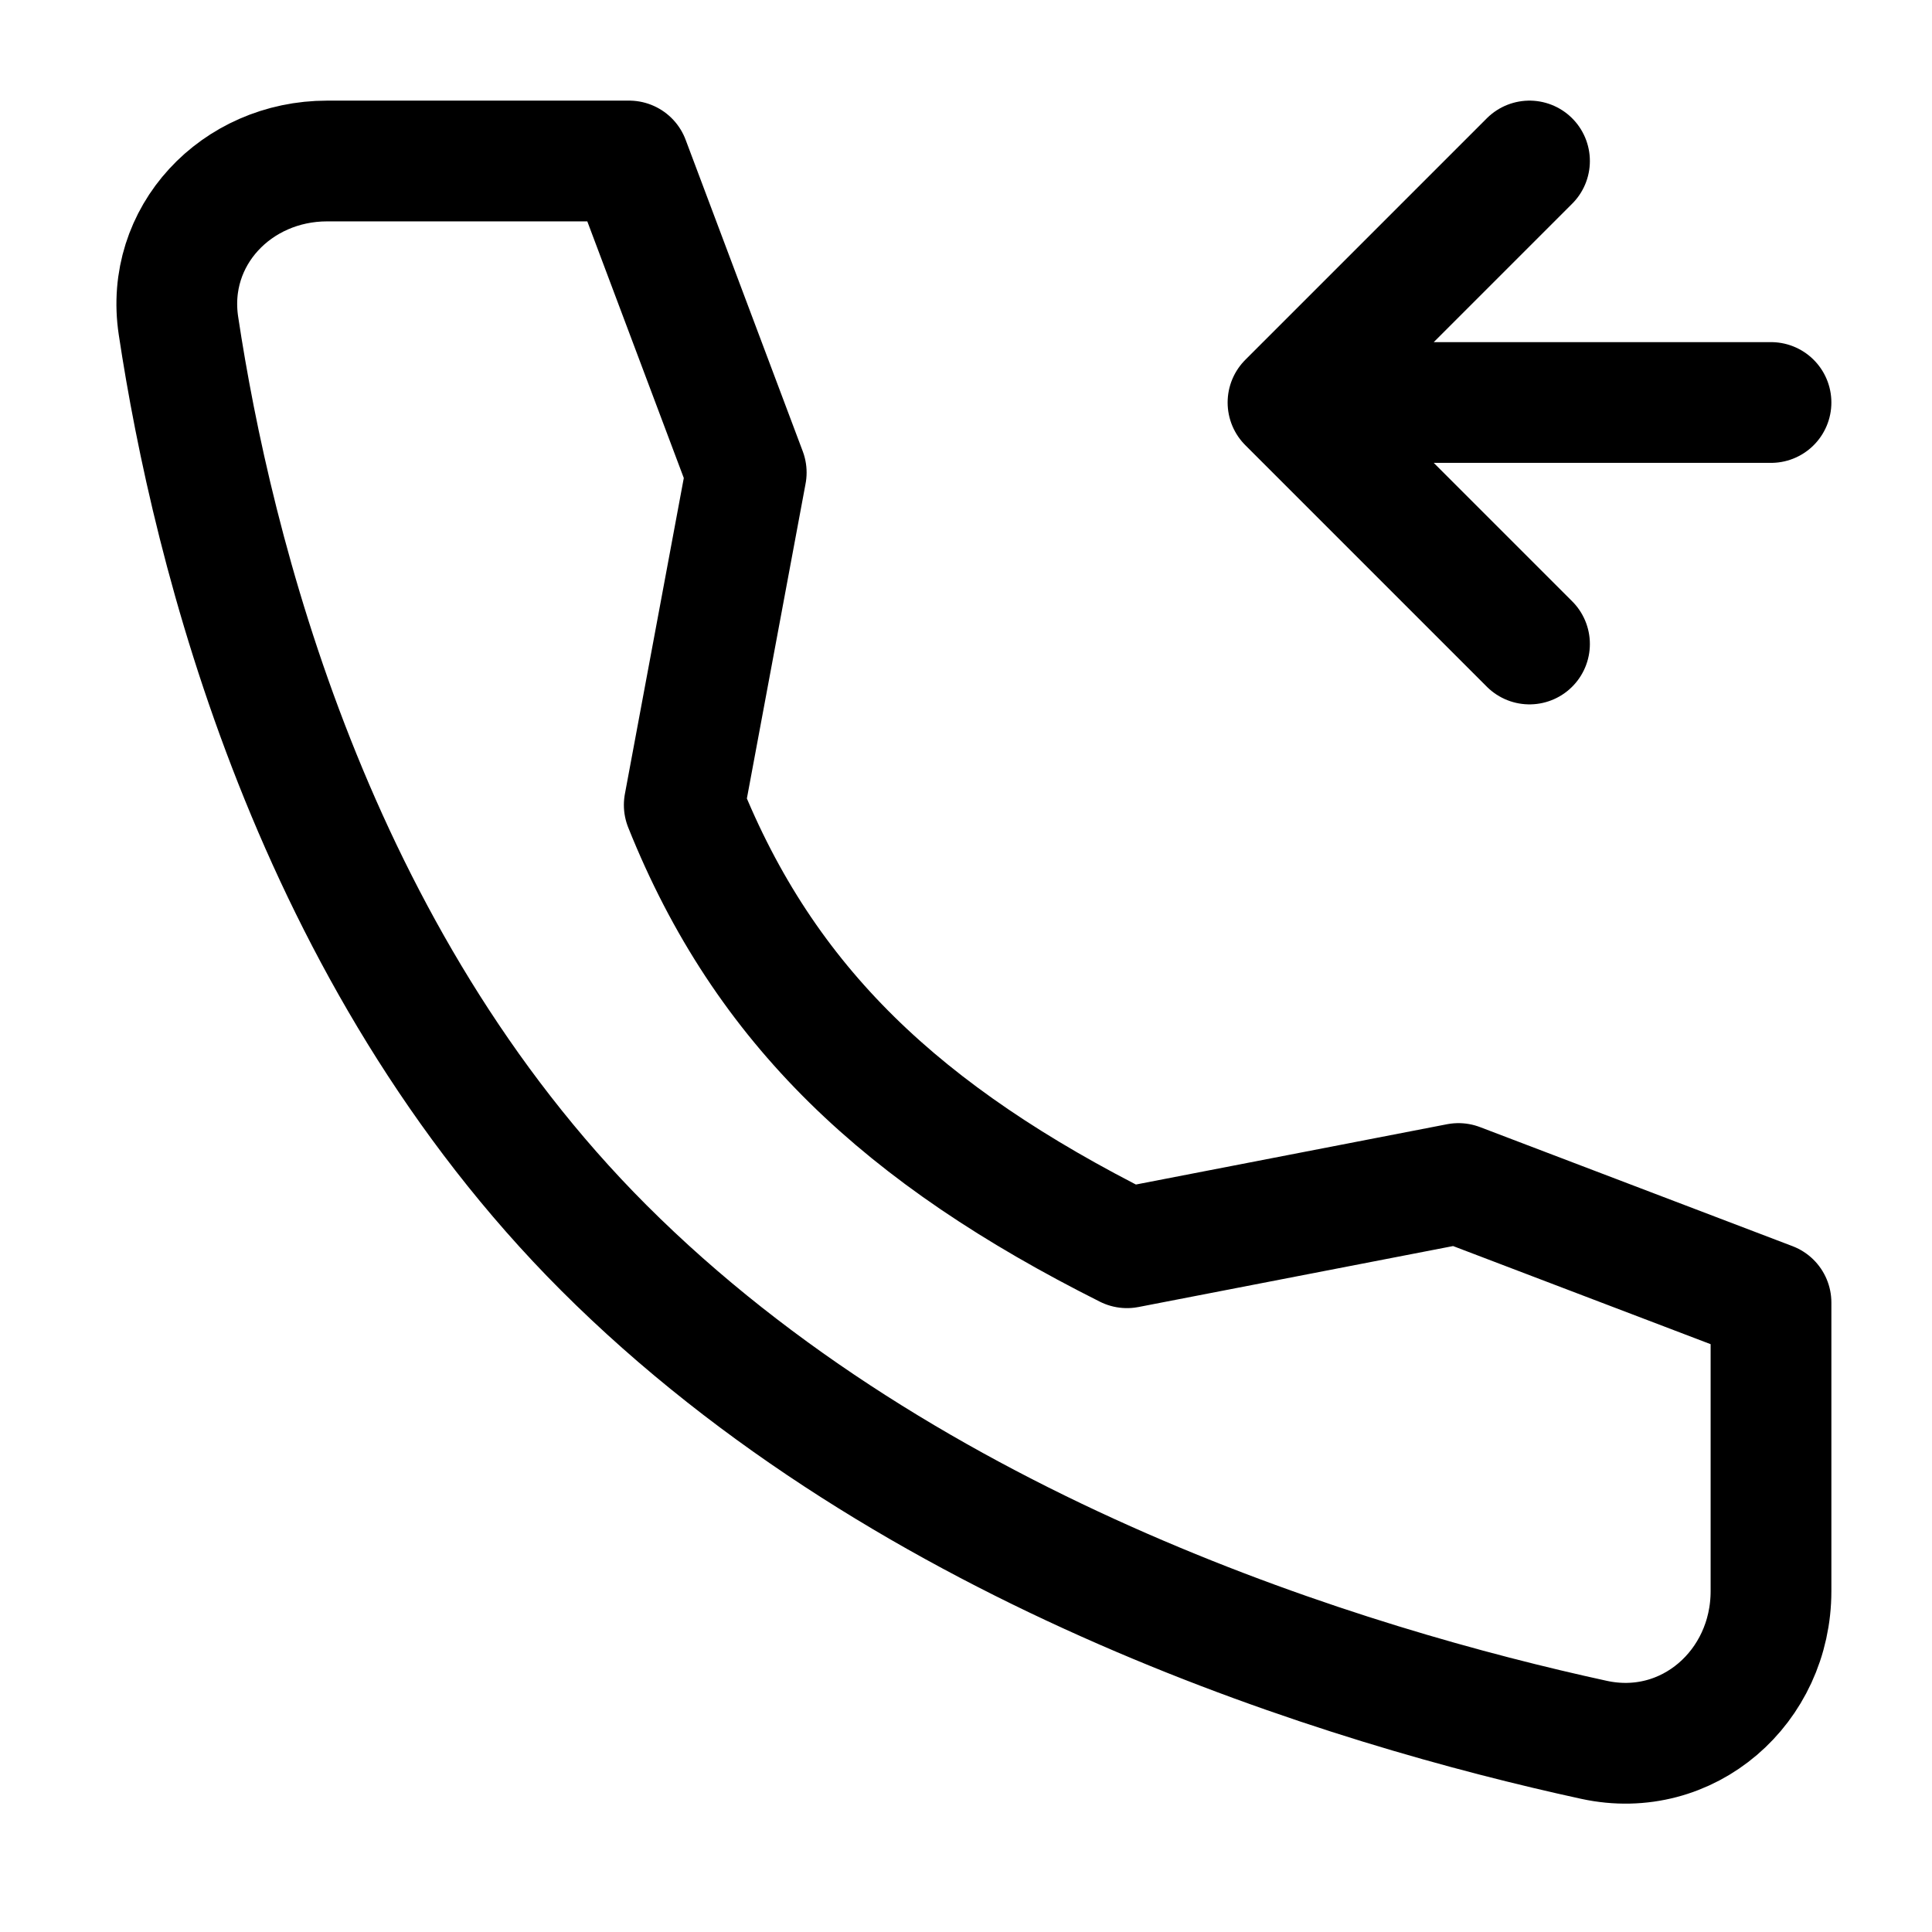
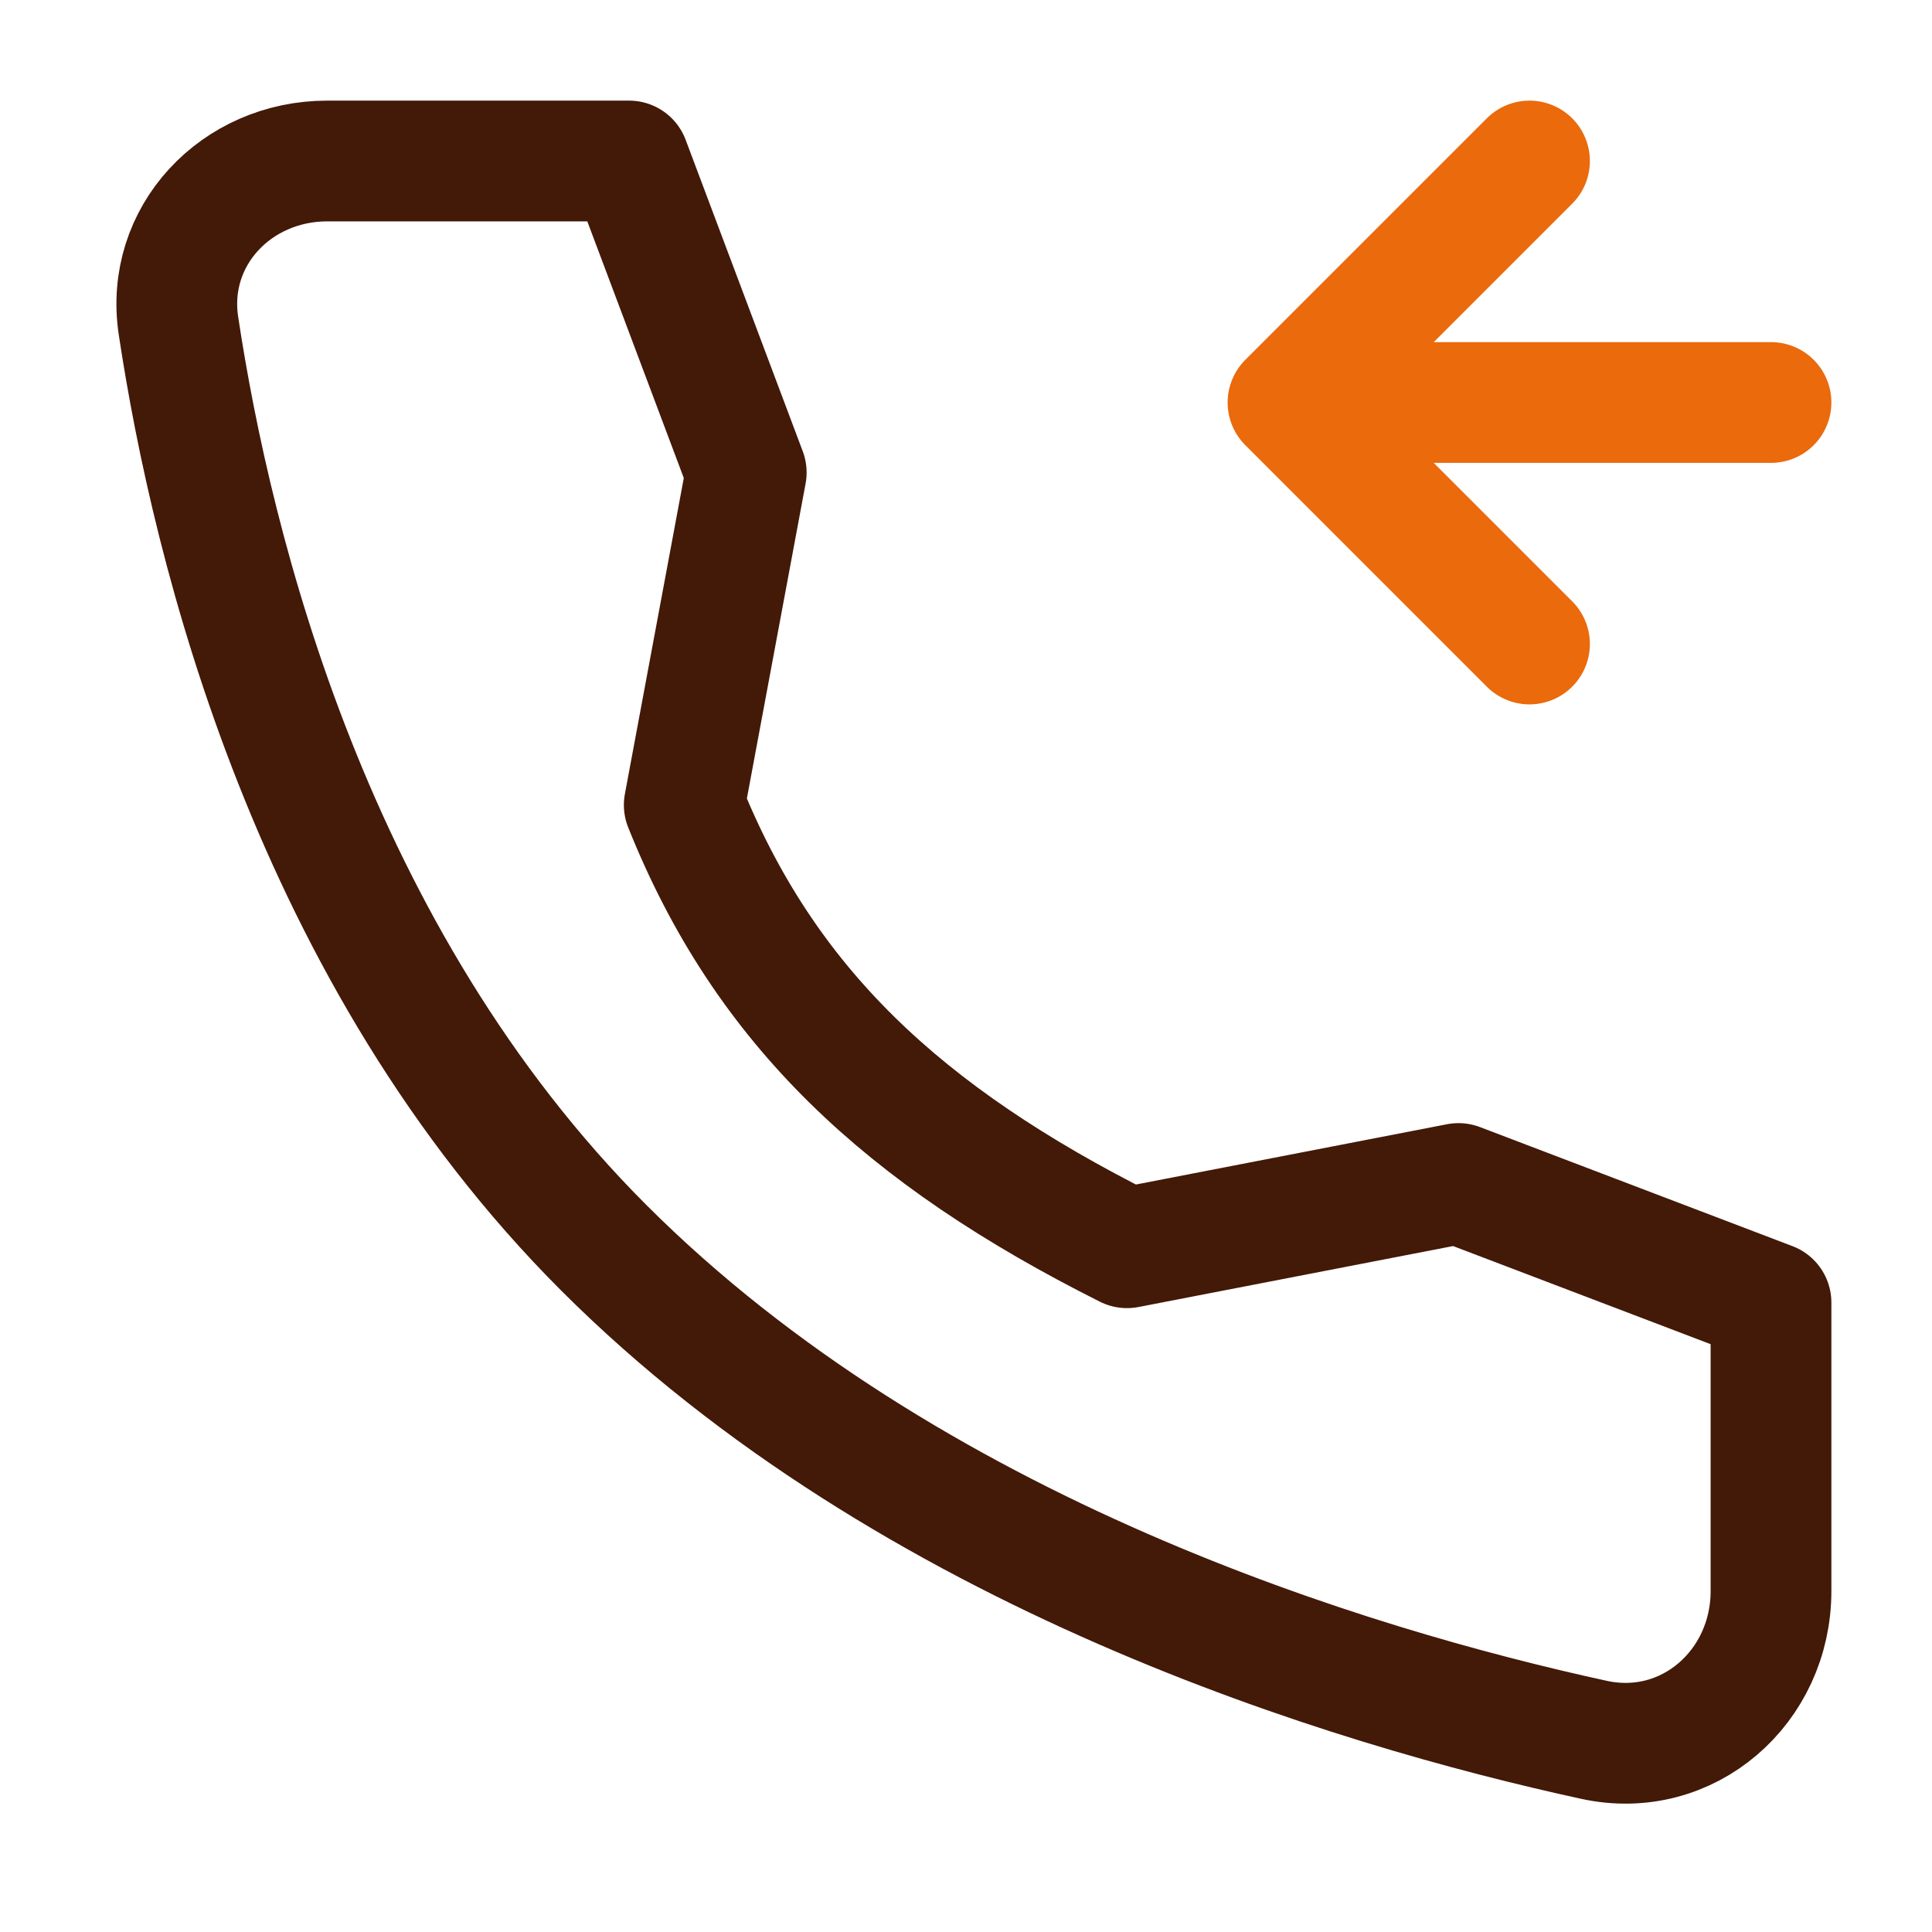
<svg xmlns="http://www.w3.org/2000/svg" width="24px" height="24px" stroke-width="1.5" viewBox="0 0 24 24" fill="none" color="#000000">
-   <path d="M22 5H16M16 5L19 2M16 5L19 8" stroke="#000000" stroke-width="1.5" stroke-linecap="round" stroke-linejoin="round" />
-   <path d="M18.118 14.702L14 15.5C11.218 14.104 9.5 12.5 8.5 10L9.27 5.87L7.815 2L4.064 2C2.936 2 2.048 2.932 2.217 4.047C2.637 6.83 3.877 11.877 7.5 15.5C11.305 19.305 16.786 20.956 19.802 21.613C20.967 21.866 22 20.957 22 19.765L22 16.181L18.118 14.702Z" stroke="#000000" stroke-width="1.5" stroke-linecap="round" stroke-linejoin="round" />
+   <path d="M22 5H16M16 5L19 2M16 5L19 8" stroke="#ea6a0c" stroke-width="1.5" stroke-linecap="round" stroke-linejoin="round" />
+   <path d="M18.118 14.702L14 15.5C11.218 14.104 9.5 12.5 8.5 10L9.27 5.87L7.815 2L4.064 2C2.936 2 2.048 2.932 2.217 4.047C2.637 6.83 3.877 11.877 7.5 15.5C11.305 19.305 16.786 20.956 19.802 21.613C20.967 21.866 22 20.957 22 19.765L22 16.181L18.118 14.702Z" stroke="#431907" stroke-width="1.5" stroke-linecap="round" stroke-linejoin="round" />
</svg>
